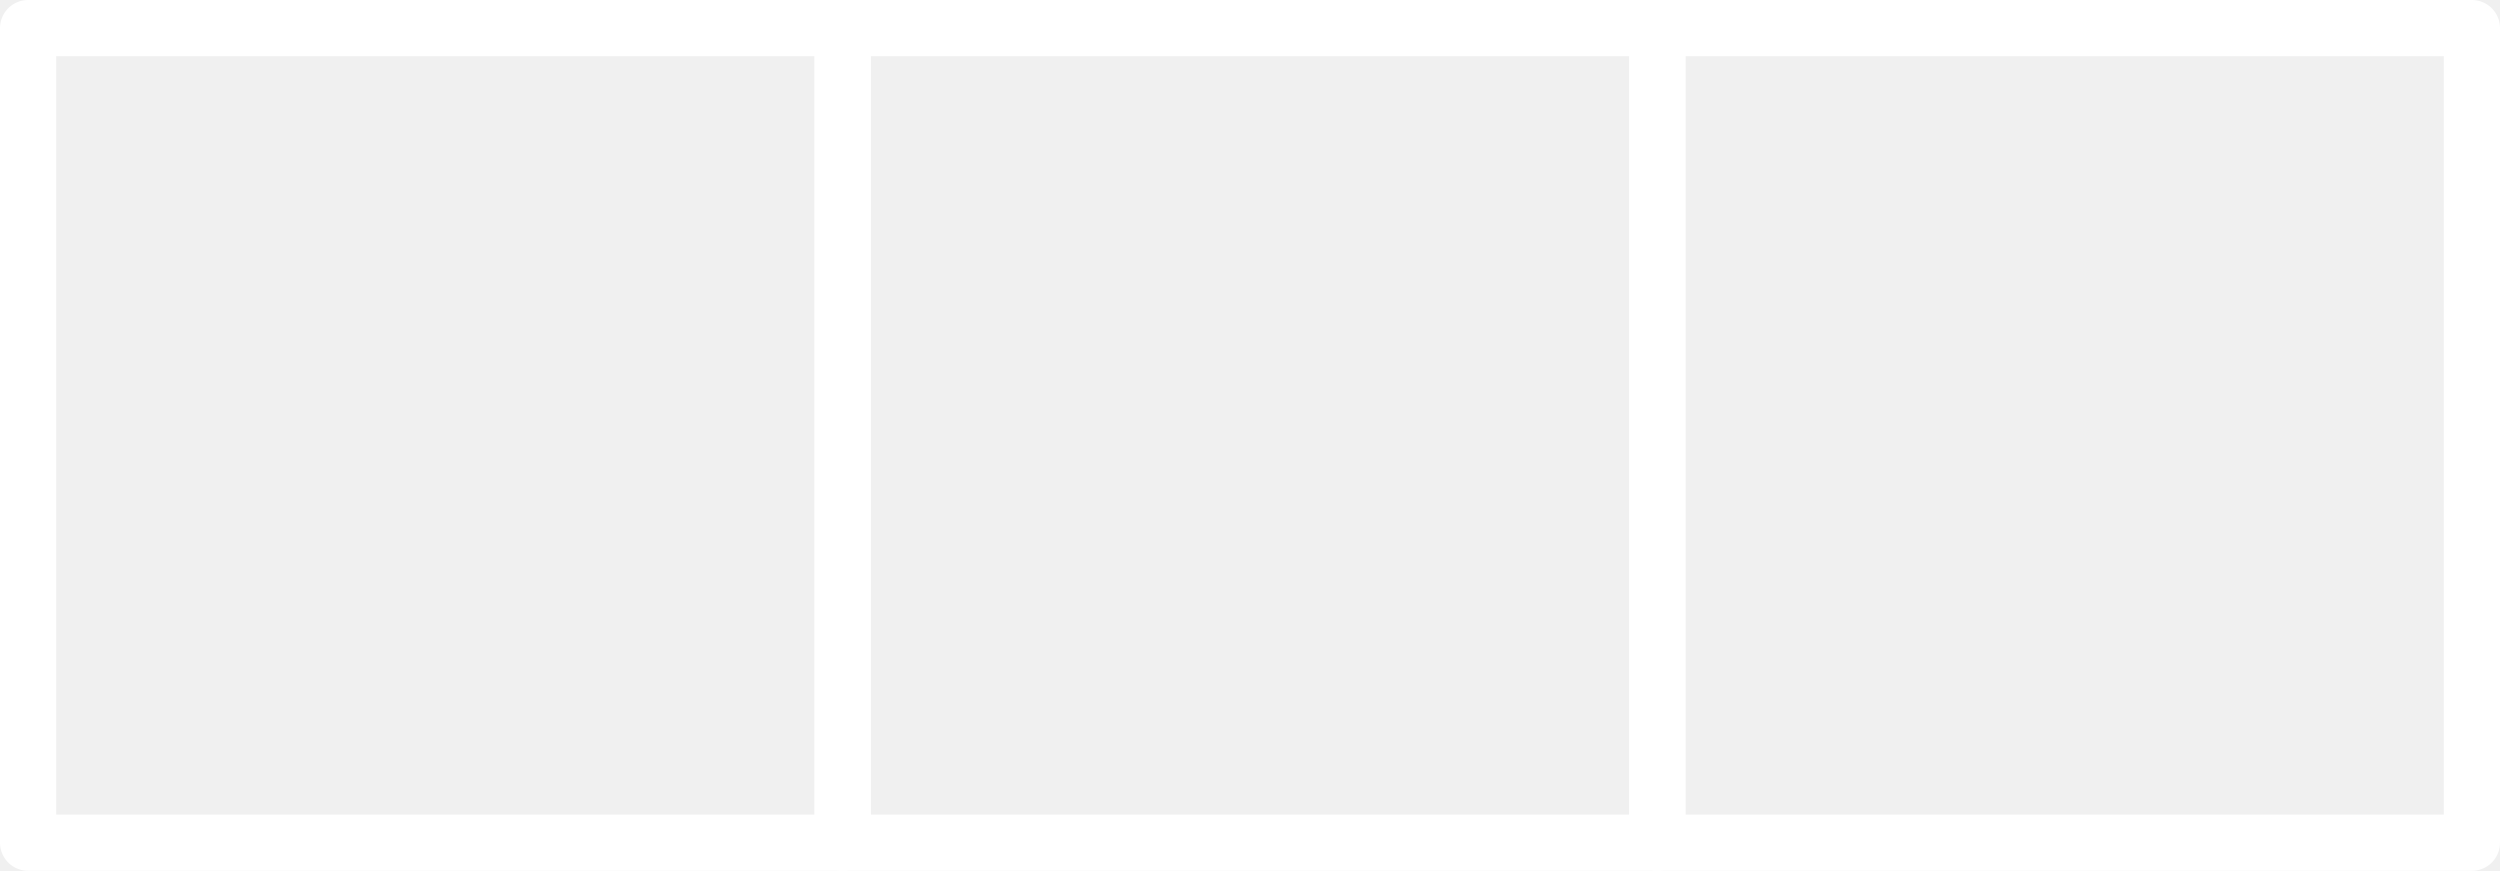
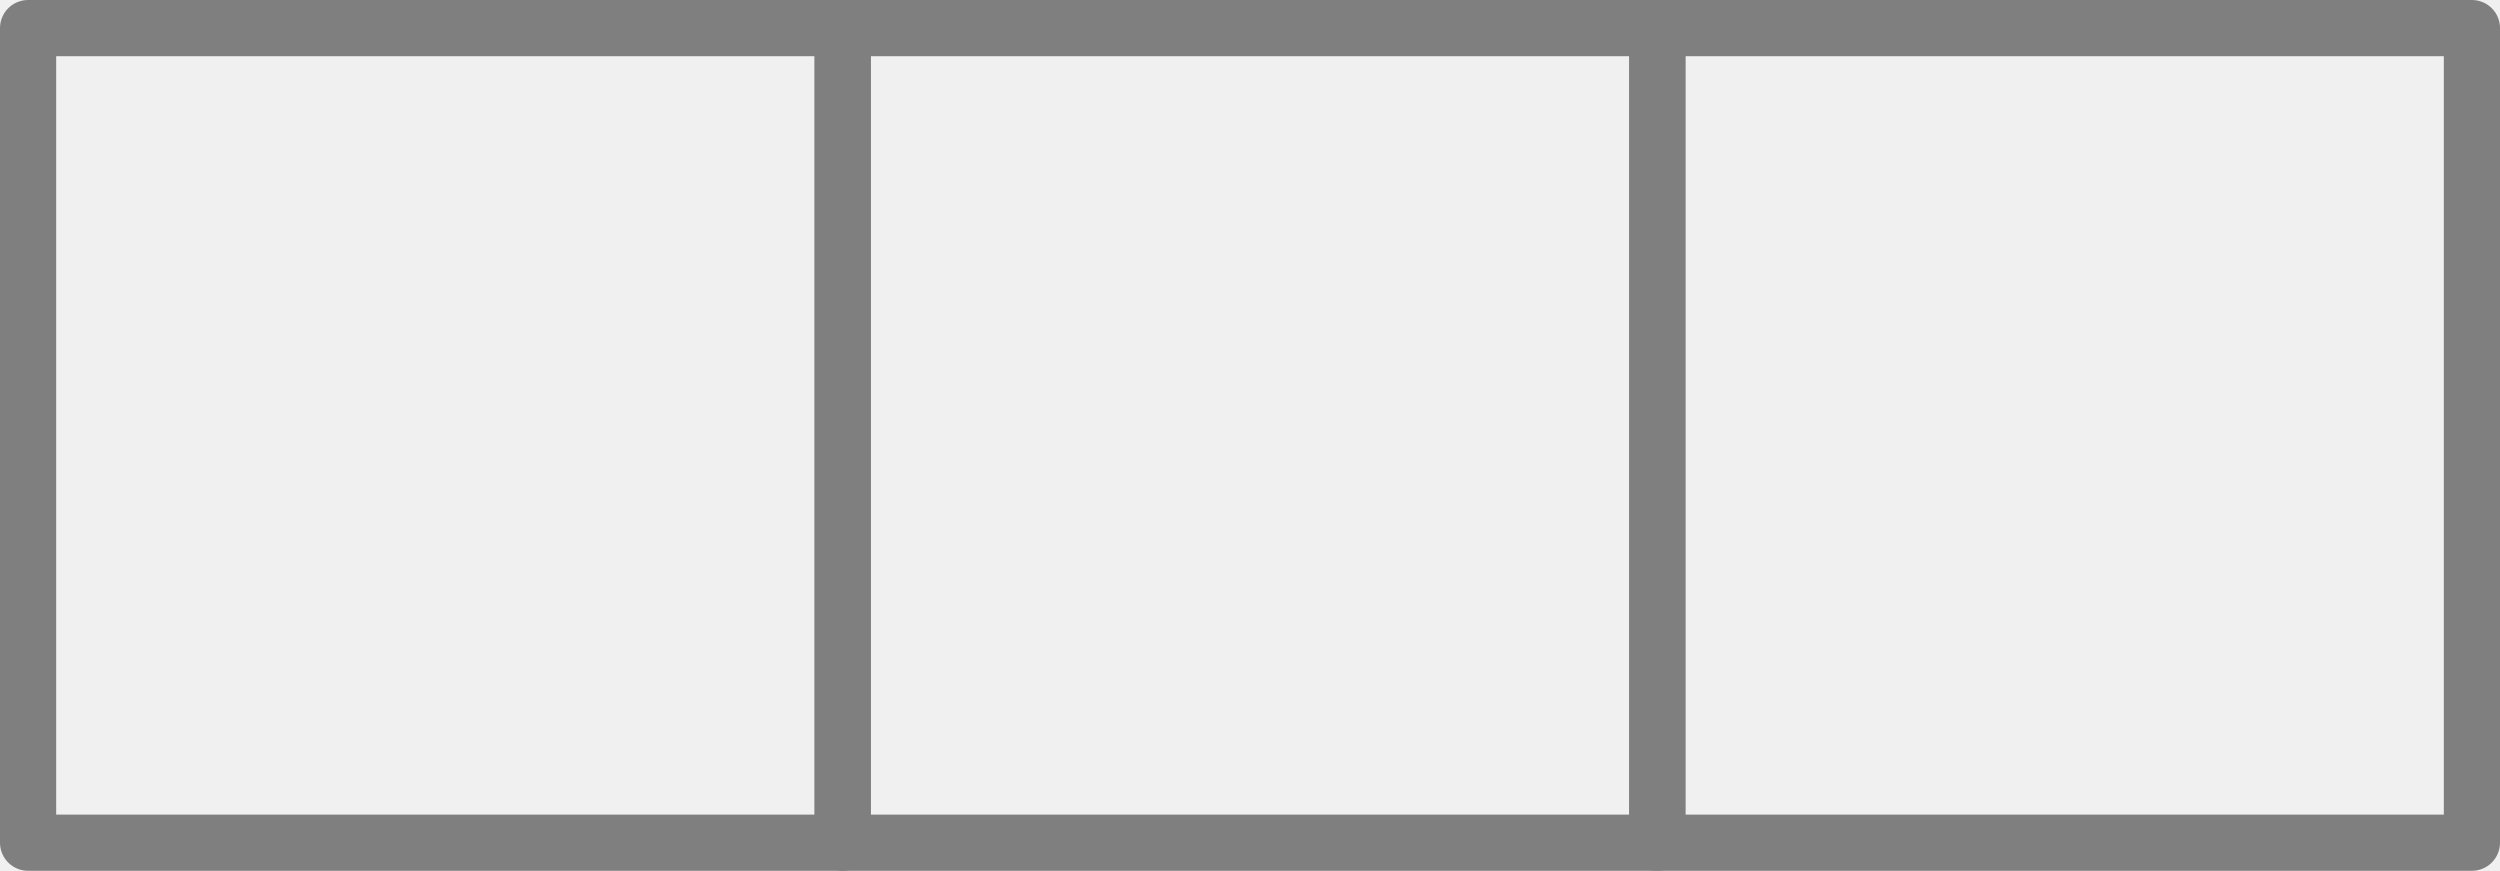
<svg xmlns="http://www.w3.org/2000/svg" version="1.1" id="Layer_1" x="0px" y="0px" viewBox="0 0 178 62" style="enable-background:new 0 0 178 62;" xml:space="preserve">
  <style type="text/css">
- 	.st0{fill:none;stroke:#FFFFFF;stroke-width:4;stroke-linecap:round;stroke-linejoin:round;stroke-miterlimit:10;}
+ 	.st0{fill:none;stroke:#7F7F7F;stroke-width:4;stroke-linecap:round;stroke-linejoin:round;stroke-miterlimit:10;}
</style>
  <g>
    <rect x="2" y="2" class="st0" width="58" height="58" />
    <rect x="60" y="2" class="st0" width="58" height="58" />
    <rect x="118" y="2" class="st0" width="58" height="58" />
  </g>
</svg>
